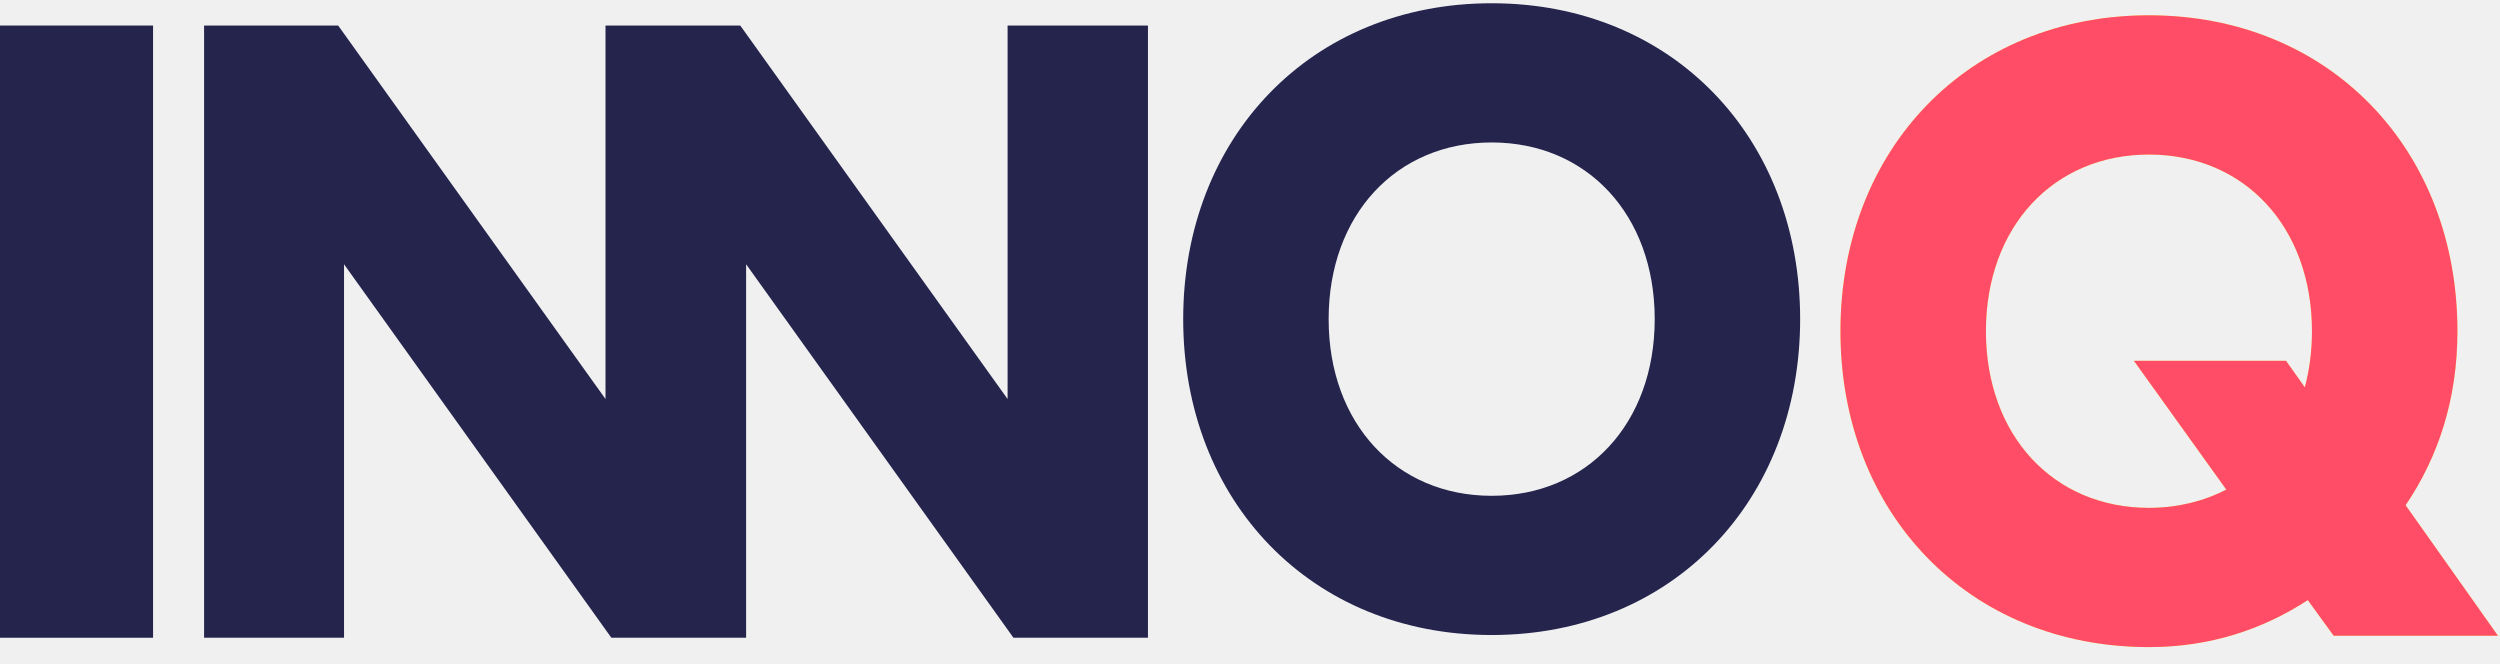
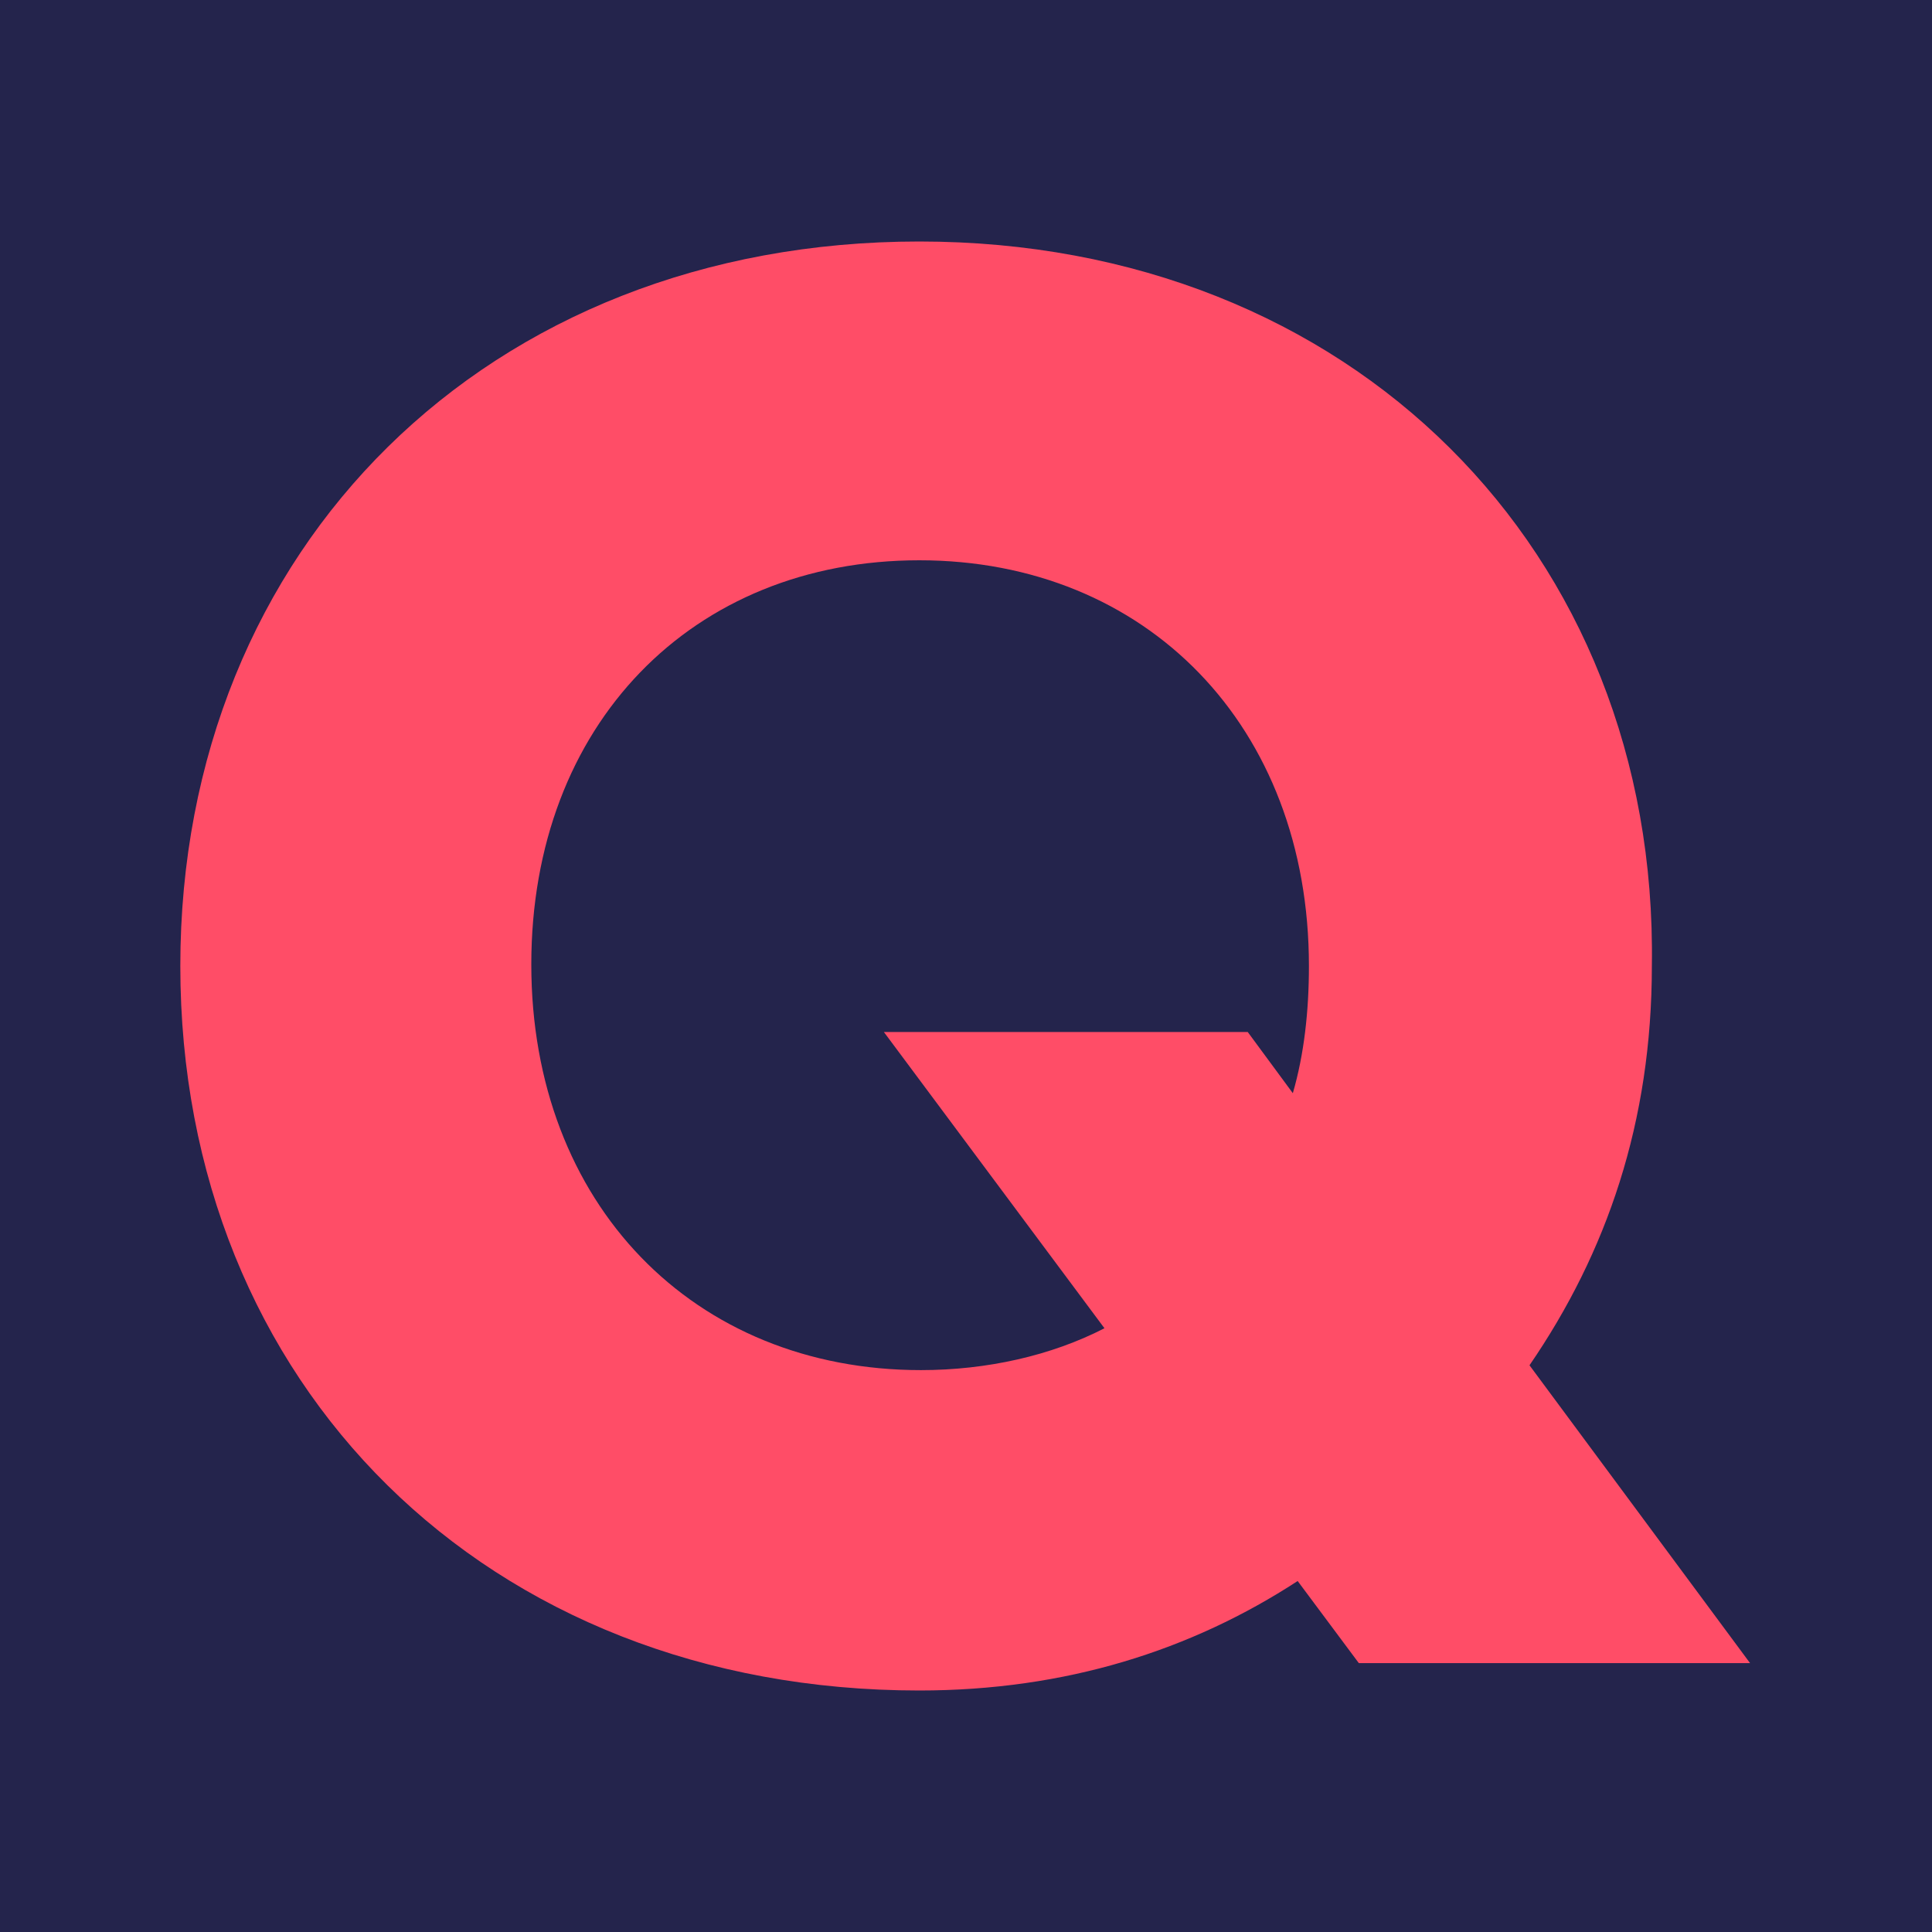
- <svg xmlns="http://www.w3.org/2000/svg" width="98px" height="26px" viewBox="0 0 98 26" version="1.1">
-   <defs />
-   <g id="Icons" stroke="none" stroke-width="1" fill="none" fill-rule="evenodd">
-     <g id="Logo-blue-red">
-       <g id="Page-1">
-         <polygon id="Fill-1" fill="#FFFFFF" points="0 25 6 25 6 1 0 1" />
-         <polygon id="Fill-2" fill="#FFFFFF" points="39.497 1 39.497 15.64 29.018 1 26.605 1 23.761 1 23.735 1 23.735 15.64 13.256 1 8 1 8 25 13.486 25 13.486 10.36 23.965 25 24.879 25 27.983 25 29.248 25 29.248 10.36 39.727 25 45 25 45 1" />
-         <g id="Group-7" transform="translate(46, 0)">
-           <path d="M12.474,0.127 C5.394,0.127 0.381,5.38 0.381,12.51 C0.381,19.64 5.394,24.893 12.474,24.893 C19.553,24.893 24.566,19.64 24.566,12.51 C24.566,5.38 19.553,0.127 12.474,0.127 M12.474,5.585 C16.21,5.585 18.864,8.417 18.864,12.51 C18.864,16.604 16.21,19.435 12.474,19.435 C8.737,19.435 6.083,16.604 6.083,12.51 C6.083,8.417 8.737,5.585 12.474,5.585" id="Fill-3" fill="#FFFFFF" />
-           <path d="M38.238,0.6 C31.159,0.6 26.146,5.853 26.146,12.983 C26.146,20.112 31.159,25.366 38.238,25.366 C40.647,25.366 42.712,24.666 44.465,23.524 L45.481,24.922 L51.921,24.922 L48.3,19.805 C49.578,17.912 50.331,15.661 50.331,12.983 C50.331,5.853 45.318,0.6 38.238,0.6 M38.238,6.058 C41.974,6.058 44.629,8.889 44.629,12.983 C44.629,13.768 44.531,14.501 44.35,15.183 L43.613,14.143 L37.649,14.143 L41.27,19.191 C40.385,19.652 39.353,19.908 38.238,19.908 C34.502,19.908 31.848,17.076 31.848,12.983 C31.848,8.889 34.502,6.058 38.238,6.058" id="Fill-5" fill="#FFF458" />
-         </g>
-         <polygon id="Fill-8" fill="#24244C" points="0 25 6 25 6 1 0 1" />
-         <polygon id="Fill-9" fill="#24244C" points="39.497 1 39.497 15.64 29.018 1 26.605 1 23.761 1 23.735 1 23.735 15.64 13.256 1 8 1 8 25 13.486 25 13.486 10.36 23.965 25 24.879 25 27.983 25 29.248 25 29.248 10.36 39.727 25 45 25 45 1" />
-         <g id="Group-14" transform="translate(46, 0)">
-           <path d="M12.474,0.127 C5.394,0.127 0.381,5.38 0.381,12.51 C0.381,19.64 5.394,24.893 12.474,24.893 C19.553,24.893 24.566,19.64 24.566,12.51 C24.566,5.38 19.553,0.127 12.474,0.127 M12.474,5.585 C16.21,5.585 18.864,8.417 18.864,12.51 C18.864,16.604 16.21,19.435 12.474,19.435 C8.737,19.435 6.083,16.604 6.083,12.51 C6.083,8.417 8.737,5.585 12.474,5.585" id="Fill-10" fill="#24244C" />
-           <path d="M38.238,0.6 C31.159,0.6 26.146,5.853 26.146,12.983 C26.146,20.112 31.159,25.366 38.238,25.366 C40.647,25.366 42.712,24.666 44.465,23.524 L45.481,24.922 L51.921,24.922 L48.3,19.805 C49.578,17.912 50.331,15.661 50.331,12.983 C50.331,5.853 45.318,0.6 38.238,0.6 M38.238,6.058 C41.974,6.058 44.629,8.889 44.629,12.983 C44.629,13.768 44.531,14.501 44.35,15.183 L43.613,14.143 L37.649,14.143 L41.27,19.191 C40.385,19.652 39.353,19.908 38.238,19.908 C34.502,19.908 31.848,17.076 31.848,12.983 C31.848,8.889 34.502,6.058 38.238,6.058" id="Fill-12" fill="#FF4D67" />
-         </g>
-       </g>
-     </g>
+ <svg xmlns="http://www.w3.org/2000/svg" version="1.1" id="Ebene_1" x="0px" y="0px" viewBox="0 0 120 120" style="enable-background:new 0 0 120 120;" xml:space="preserve">
+   <style type="text/css">
+ 	.st0{fill:#24244C;}
+ 	.st1{fill:#FF4D67;}
+ </style>
+   <g>
+     <rect class="st0" width="120" height="120" />
+     <path class="st1" d="M57.1,34.8c14.1,0,24.2,10.3,24.2,25.2c0,2.8-0.3,5.5-1,7.9l-2.8-3.8H54.9l13.7,18.4   c-3.3,1.7-7.3,2.6-11.4,2.6c-14.1,0-24.2-10.3-24.2-25.2S43,34.8,57.1,34.8 M57.1,15c-26.8,0-45.9,19-45.9,45s19,45,45.9,45   c9.1,0,16.9-2.5,23.5-6.8l3.8,5.1h24.3L95,84.8c4.8-7,7.6-15.1,7.6-24.8C103,34.2,83.9,15,57.1,15" />
  </g>
</svg>
